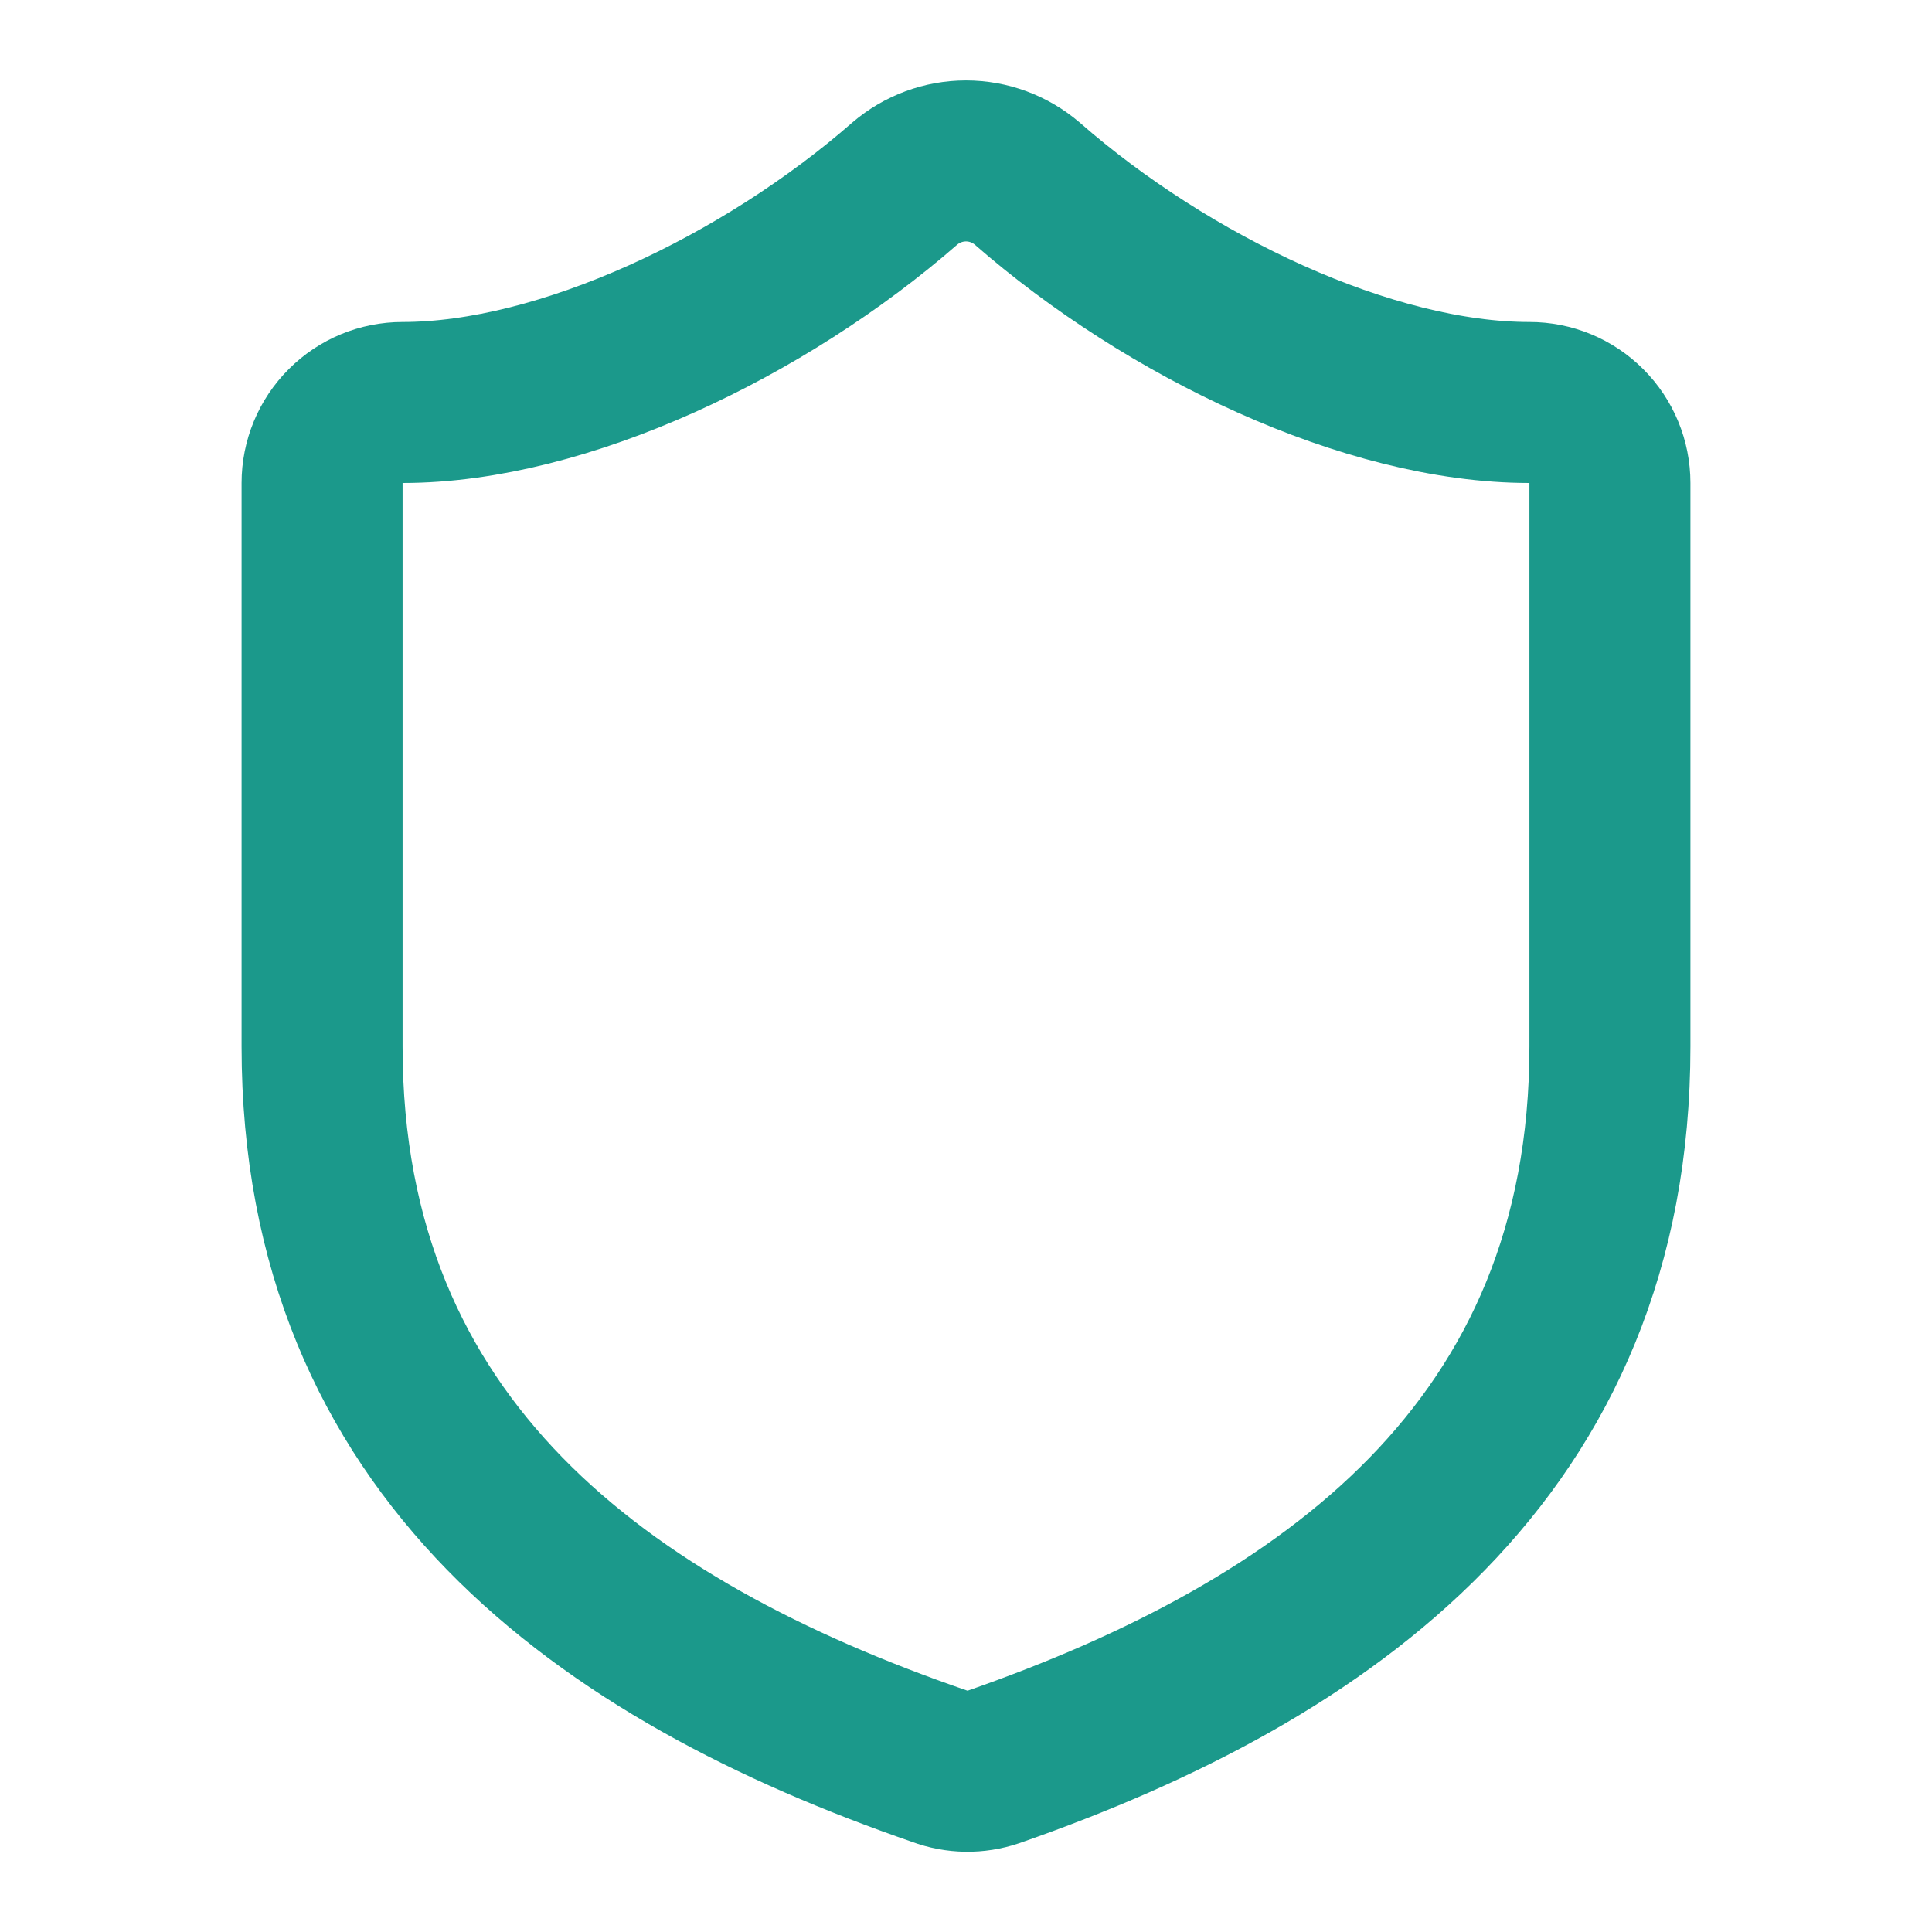
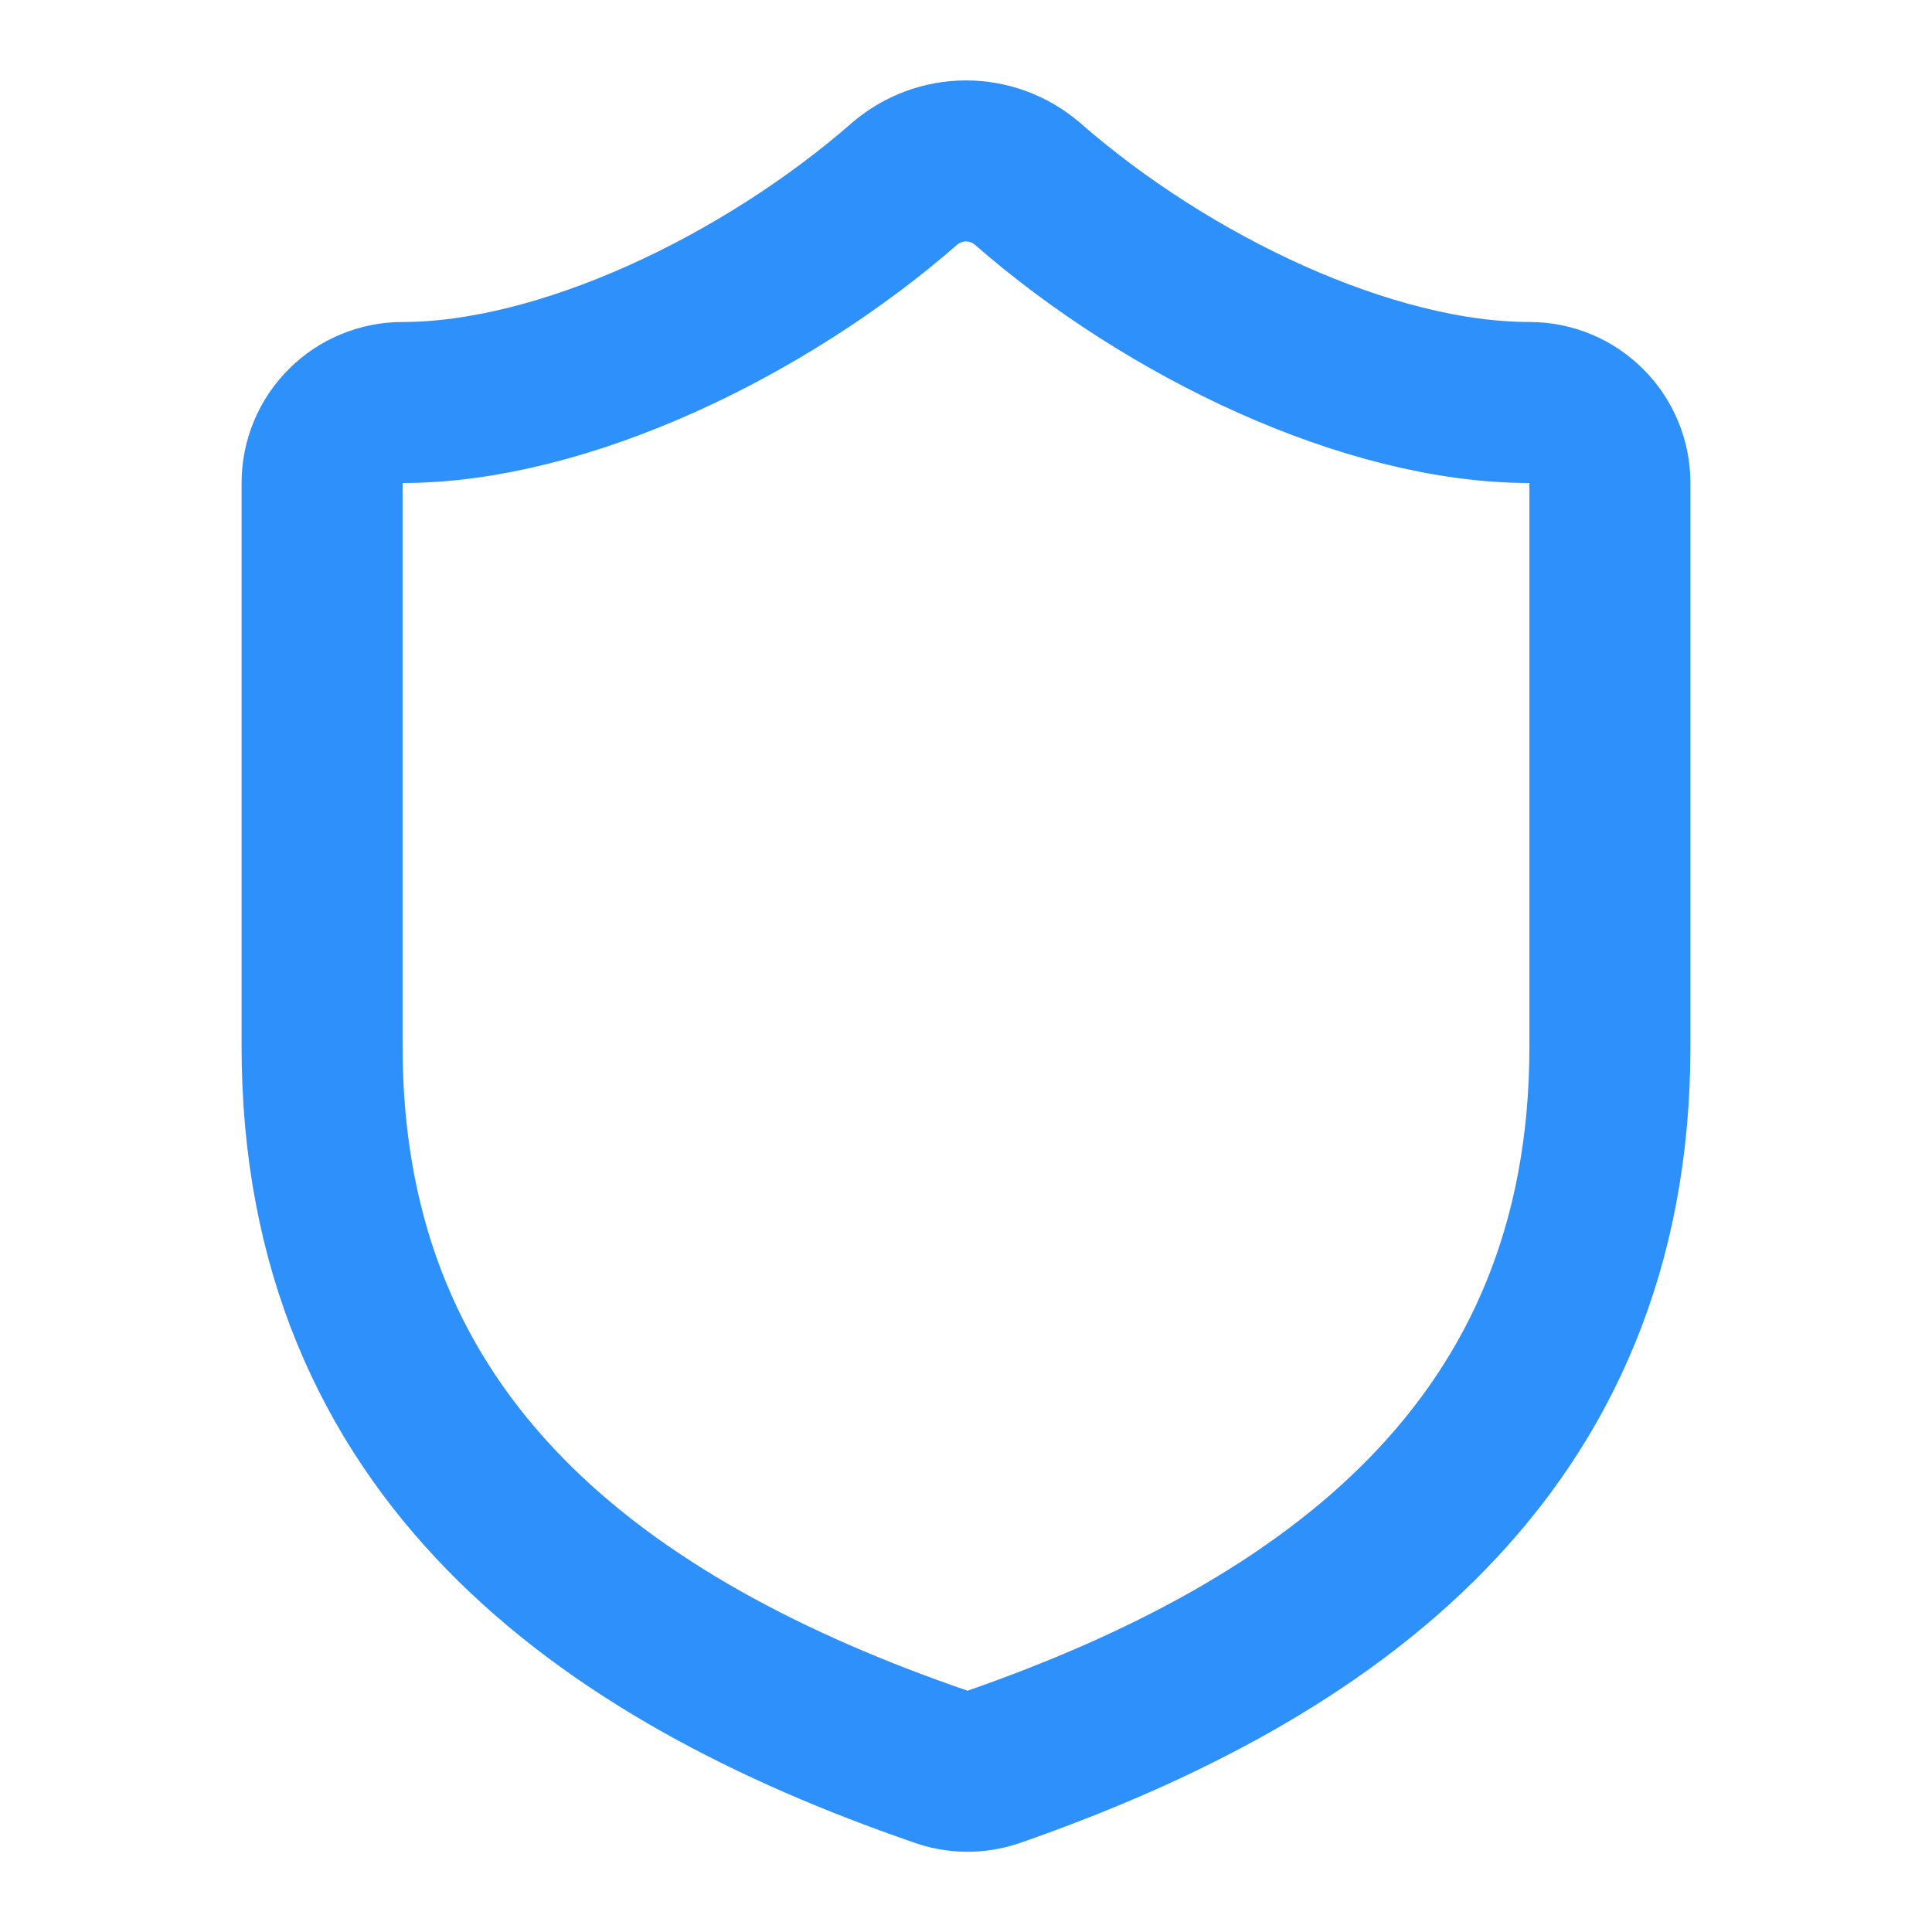
<svg xmlns="http://www.w3.org/2000/svg" preserveAspectRatio="none" overflow="visible" style="display: block;" width="24" height="24" viewBox="0 0 24 24" fill="none">
  <g id="shield">
-     <path id="Vector" d="M12.34 21.95C16.5 20.5 19.999 18 19.999 13V6C19.999 5.735 19.894 5.48 19.706 5.293C19.519 5.105 19.265 5 18.999 5C17 5 14.51 3.81 12.76 2.28C12.548 2.099 12.279 1.999 12 1.999C11.721 1.999 11.452 2.099 11.24 2.28C9.5 3.8 7 5 5.001 5C4.736 5 4.481 5.105 4.294 5.293C4.106 5.48 4.001 5.735 4.001 6V13C4.001 18 7.5 20.5 11.67 21.94C11.886 22.021 12.122 22.024 12.34 21.95Z" stroke="#1B998B" stroke-width="2" stroke-linecap="round" />
+     <path id="Vector" d="M12.34 21.95C16.5 20.5 19.999 18 19.999 13V6C19.999 5.735 19.894 5.48 19.706 5.293C19.519 5.105 19.265 5 18.999 5C17 5 14.51 3.81 12.76 2.28C12.548 2.099 12.279 1.999 12 1.999C11.721 1.999 11.452 2.099 11.24 2.28C9.5 3.8 7 5 5.001 5C4.736 5 4.481 5.105 4.294 5.293C4.106 5.48 4.001 5.735 4.001 6V13C4.001 18 7.5 20.5 11.67 21.94C11.886 22.021 12.122 22.024 12.34 21.95Z" stroke="#2E90FA" stroke-width="2" stroke-linecap="round" />
  </g>
</svg>
